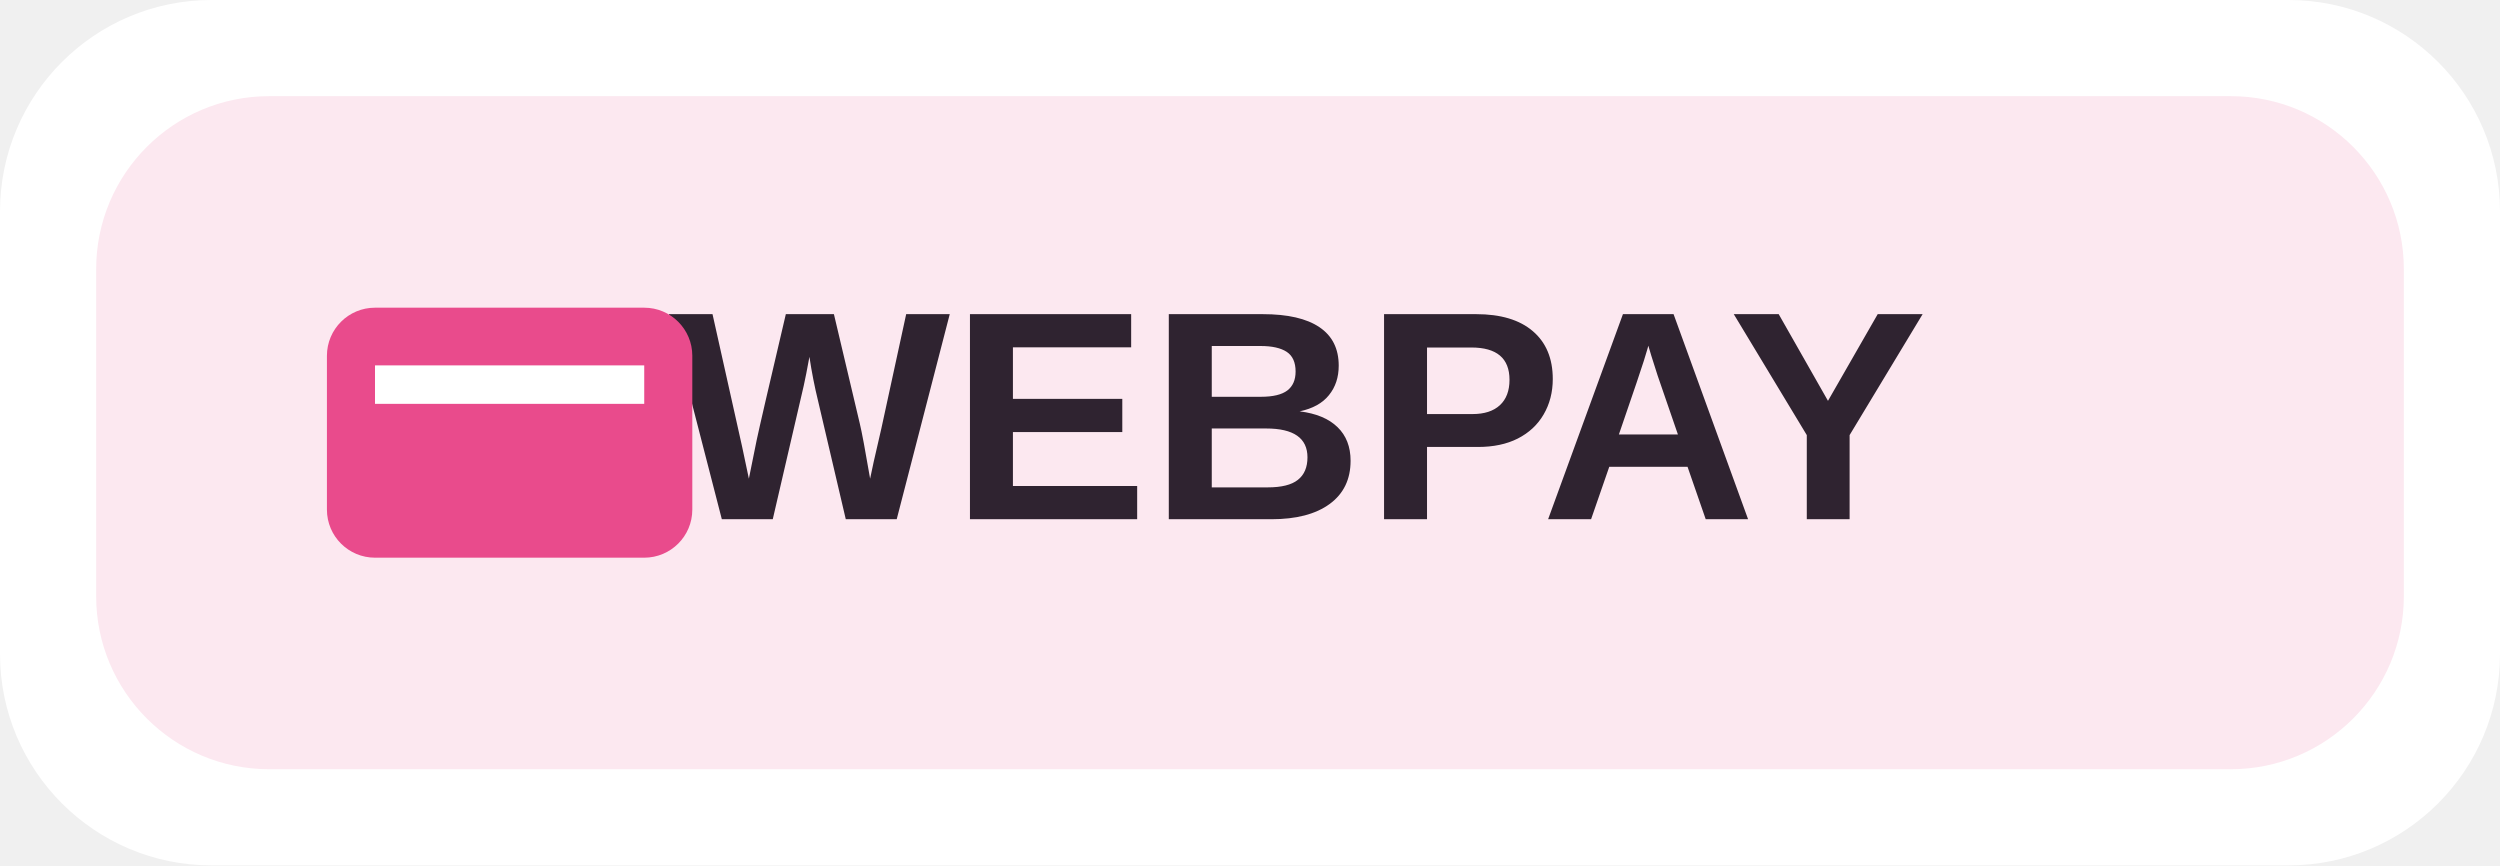
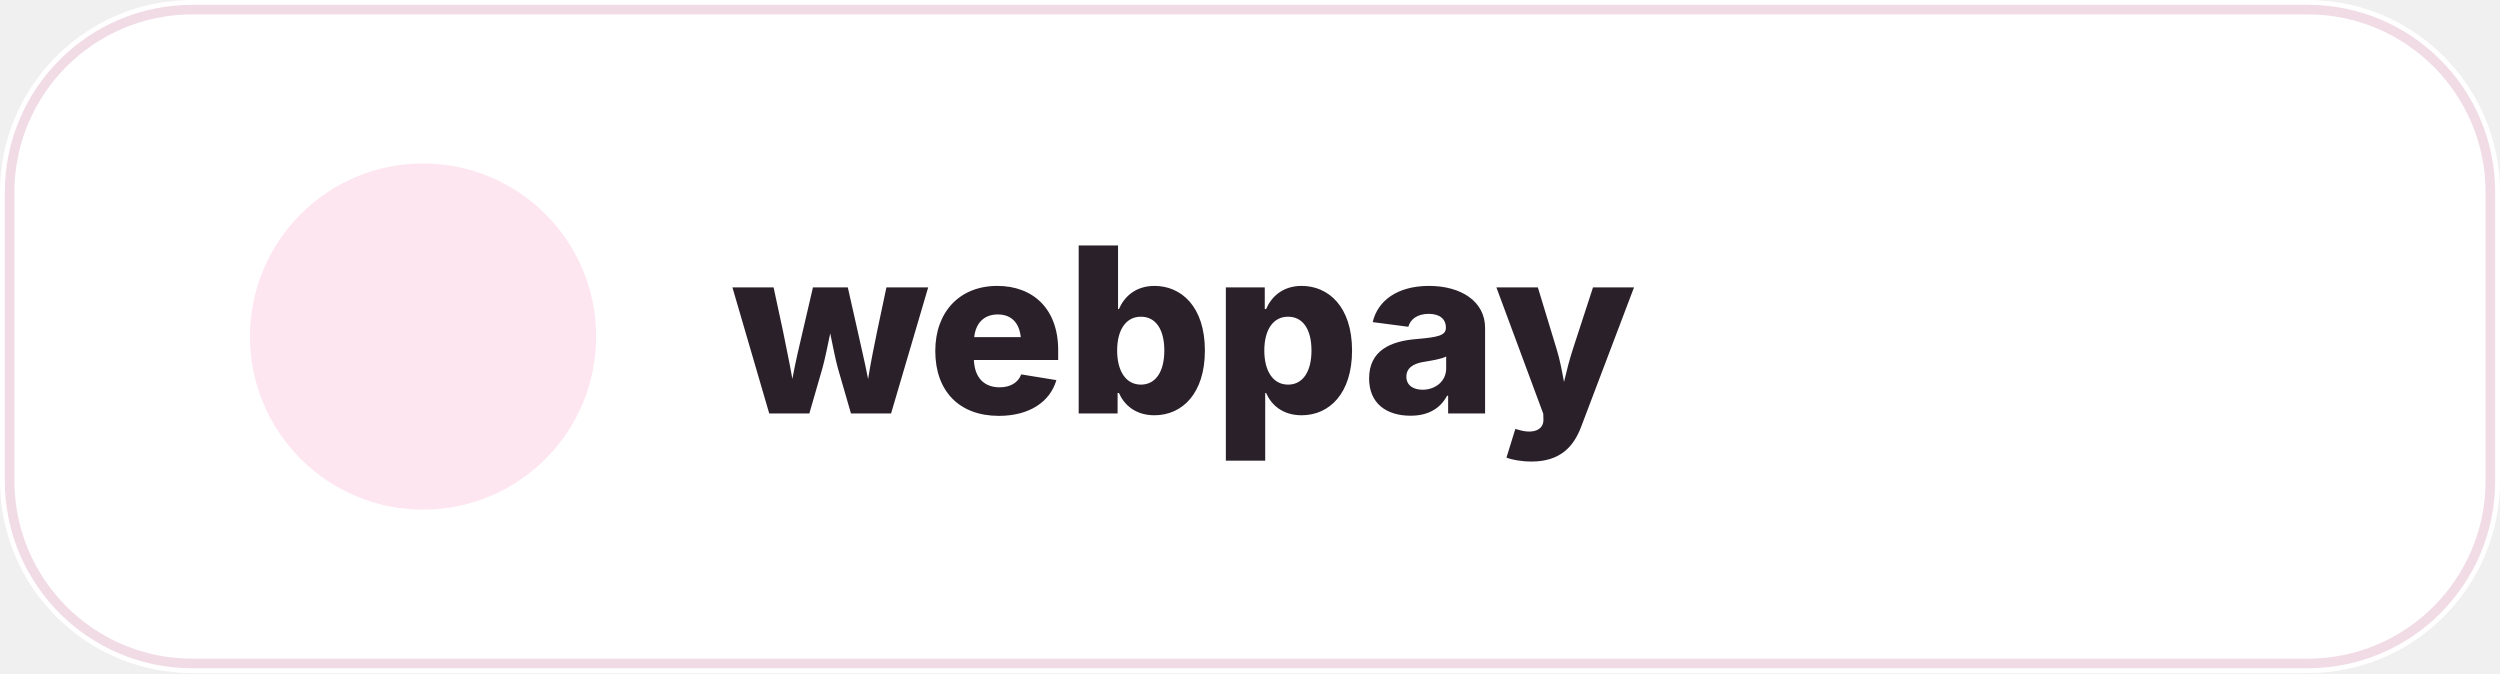
- <svg xmlns="http://www.w3.org/2000/svg" width="260" height="90" viewBox="0 0 260 90">
-   <rect width="260" height="90" rx="22" fill="#fff" />
-   <rect x="10" y="10" width="240" height="70" rx="18" fill="#fce8f0" />
-   <text x="135" y="54" text-anchor="middle" font-family="Arial, sans-serif" font-weight="800" font-size="31" fill="#2f2330">WEBPAY</text>
-   <rect x="34" y="32" width="38" height="26" rx="5" fill="#e94b8c" />
-   <path d="M39 40h28" stroke="#fff" stroke-width="4" />
+ <svg xmlns="http://www.w3.org/2000/svg" viewBox="0 0 260 70">
+   <rect width="260" height="70" rx="20" fill="#fff" />
+   <rect x="1" y="1" width="258" height="68" rx="19" fill="none" stroke="#f1dce6" />
+   <circle cx="44" cy="35" r="18" fill="#f45d9d" opacity=".16" />
+   <text x="76" y="43" font-family="Inter,Arial" font-size="24" font-weight="800" fill="#2a202a">webpay</text>
</svg>
